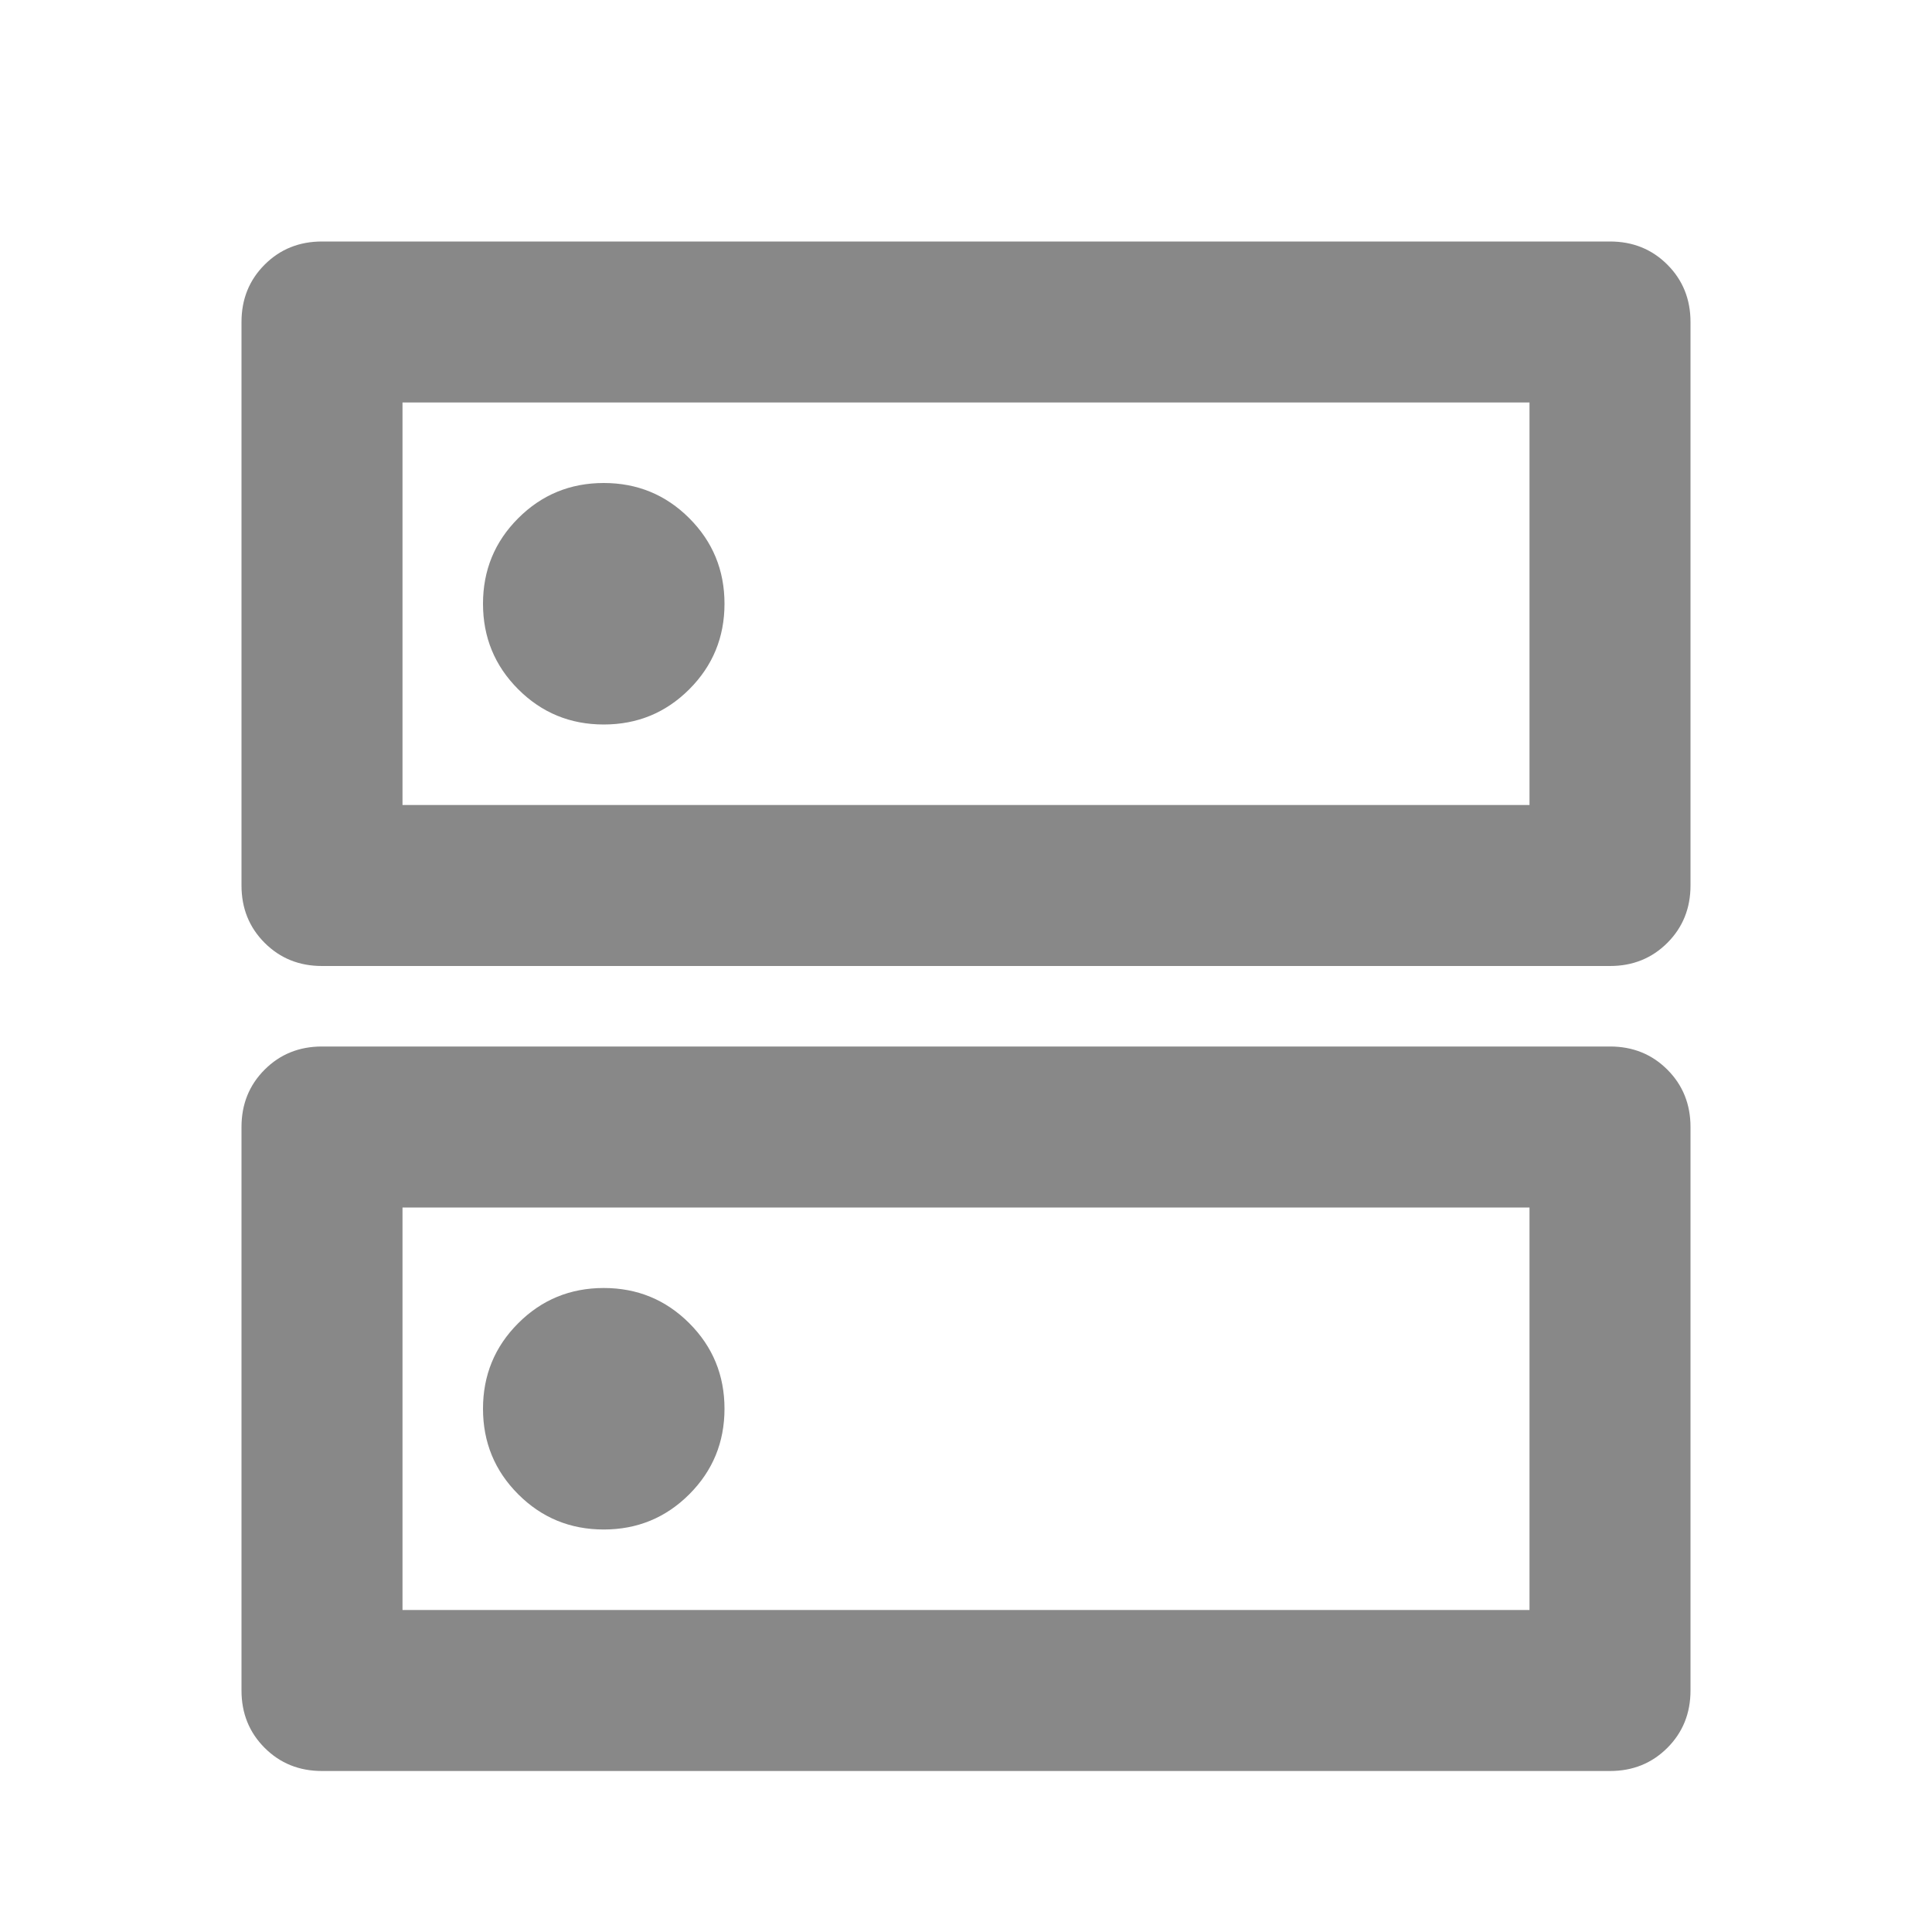
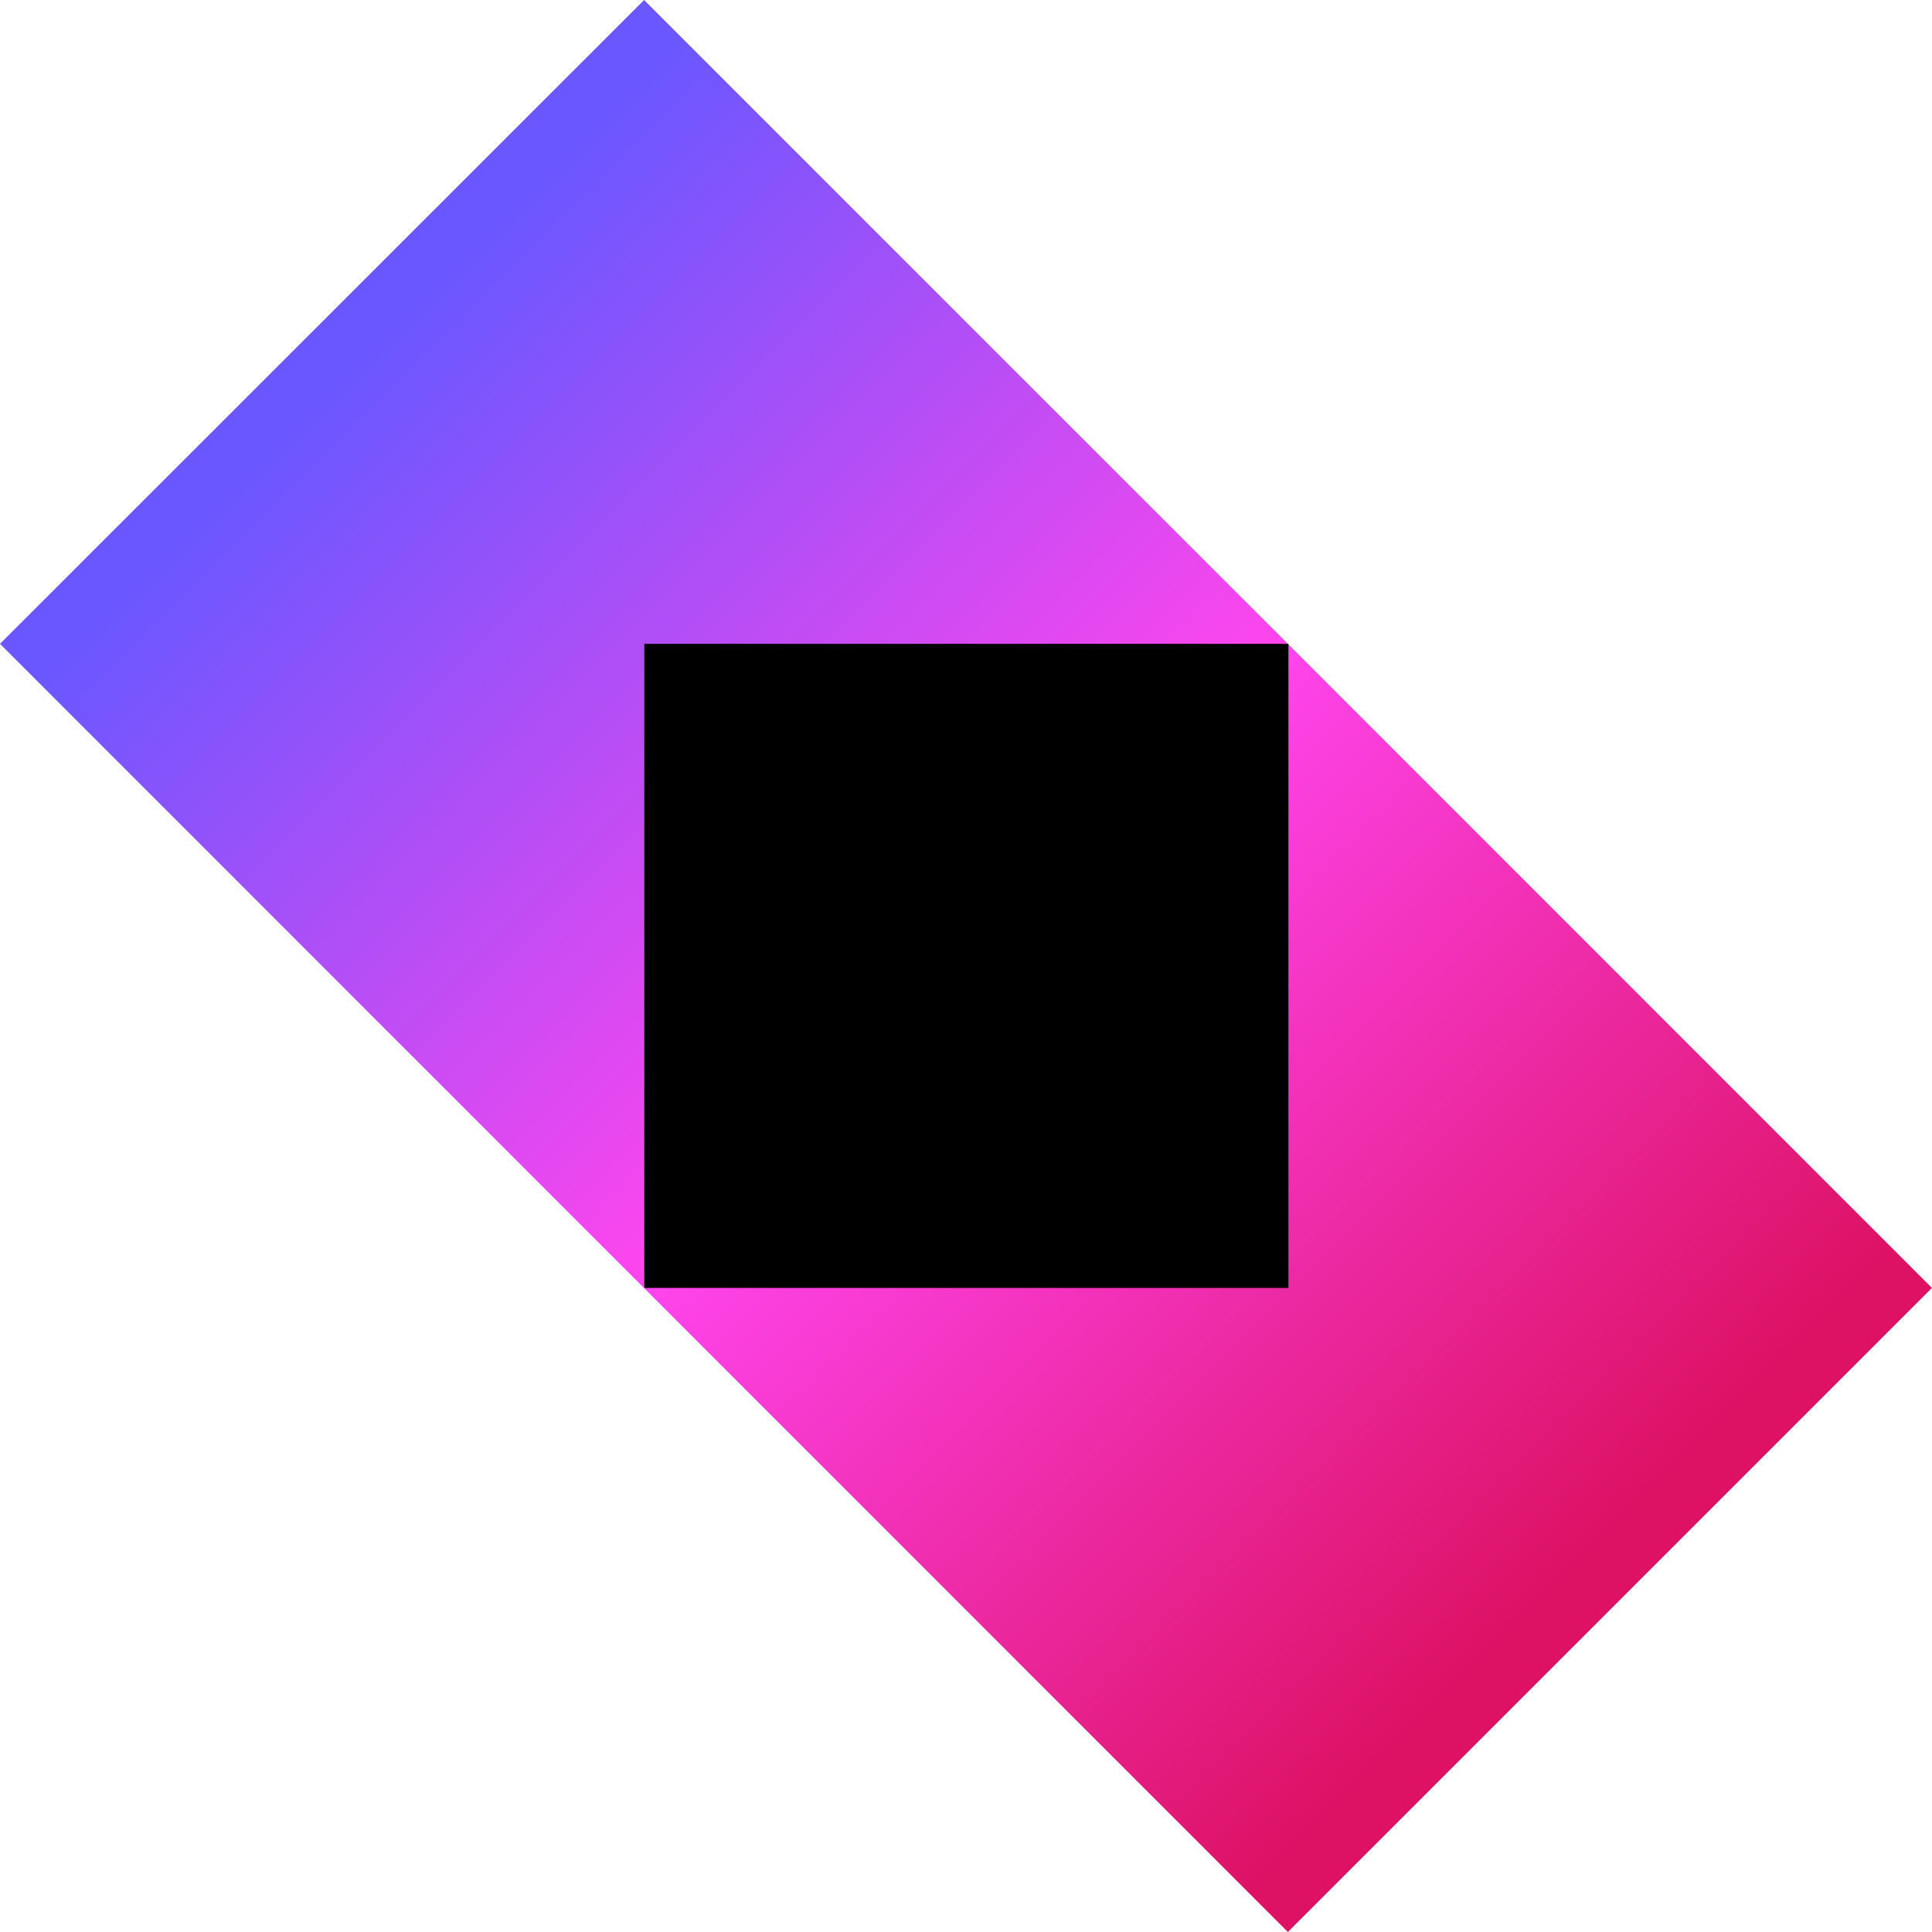
- <svg xmlns="http://www.w3.org/2000/svg" height="24px" viewBox="0 -960 960 960" width="24px" fill="#888888">
-   <path d="M300-720q-25 0-42.5 17.5T240-660q0 25 17.5 42.5T300-600q25 0 42.5-17.5T360-660q0-25-17.5-42.5T300-720Zm0 400q-25 0-42.5 17.5T240-260q0 25 17.5 42.5T300-200q25 0 42.5-17.5T360-260q0-25-17.5-42.5T300-320ZM160-840h640q17 0 28.5 11.5T840-800v280q0 17-11.5 28.5T800-480H160q-17 0-28.5-11.5T120-520v-280q0-17 11.5-28.5T160-840Zm40 80v200h560v-200H200Zm-40 320h640q17 0 28.5 11.5T840-400v280q0 17-11.5 28.5T800-80H160q-17 0-28.5-11.5T120-120v-280q0-17 11.5-28.5T160-440Zm40 80v200h560v-200H200Zm0-400v200-200Zm0 400v200-200Z" />
+ <svg xmlns="http://www.w3.org/2000/svg" width="48" height="48" fill="none" viewBox="0 0 48 48">
+   <defs>
+     <linearGradient id="a" x1="1" x2="31" y1="17" y2="47" gradientUnits="userSpaceOnUse">
+       <stop stop-color="#6B57FF" />
+       <stop offset=".499" stop-color="#FF45ED" />
+       <stop offset="1" stop-color="#DD1265" />
+     </linearGradient>
+   </defs>
+   <path fill="url(#a)" d="m47.999 31.998-16.002 16.002L0 15.996 16.002 0l31.997 31.998Z" />
+   <path fill="#000" d="M32.01 15.996h-16.002v16.002h16.002v-16.002Z" />
</svg>
